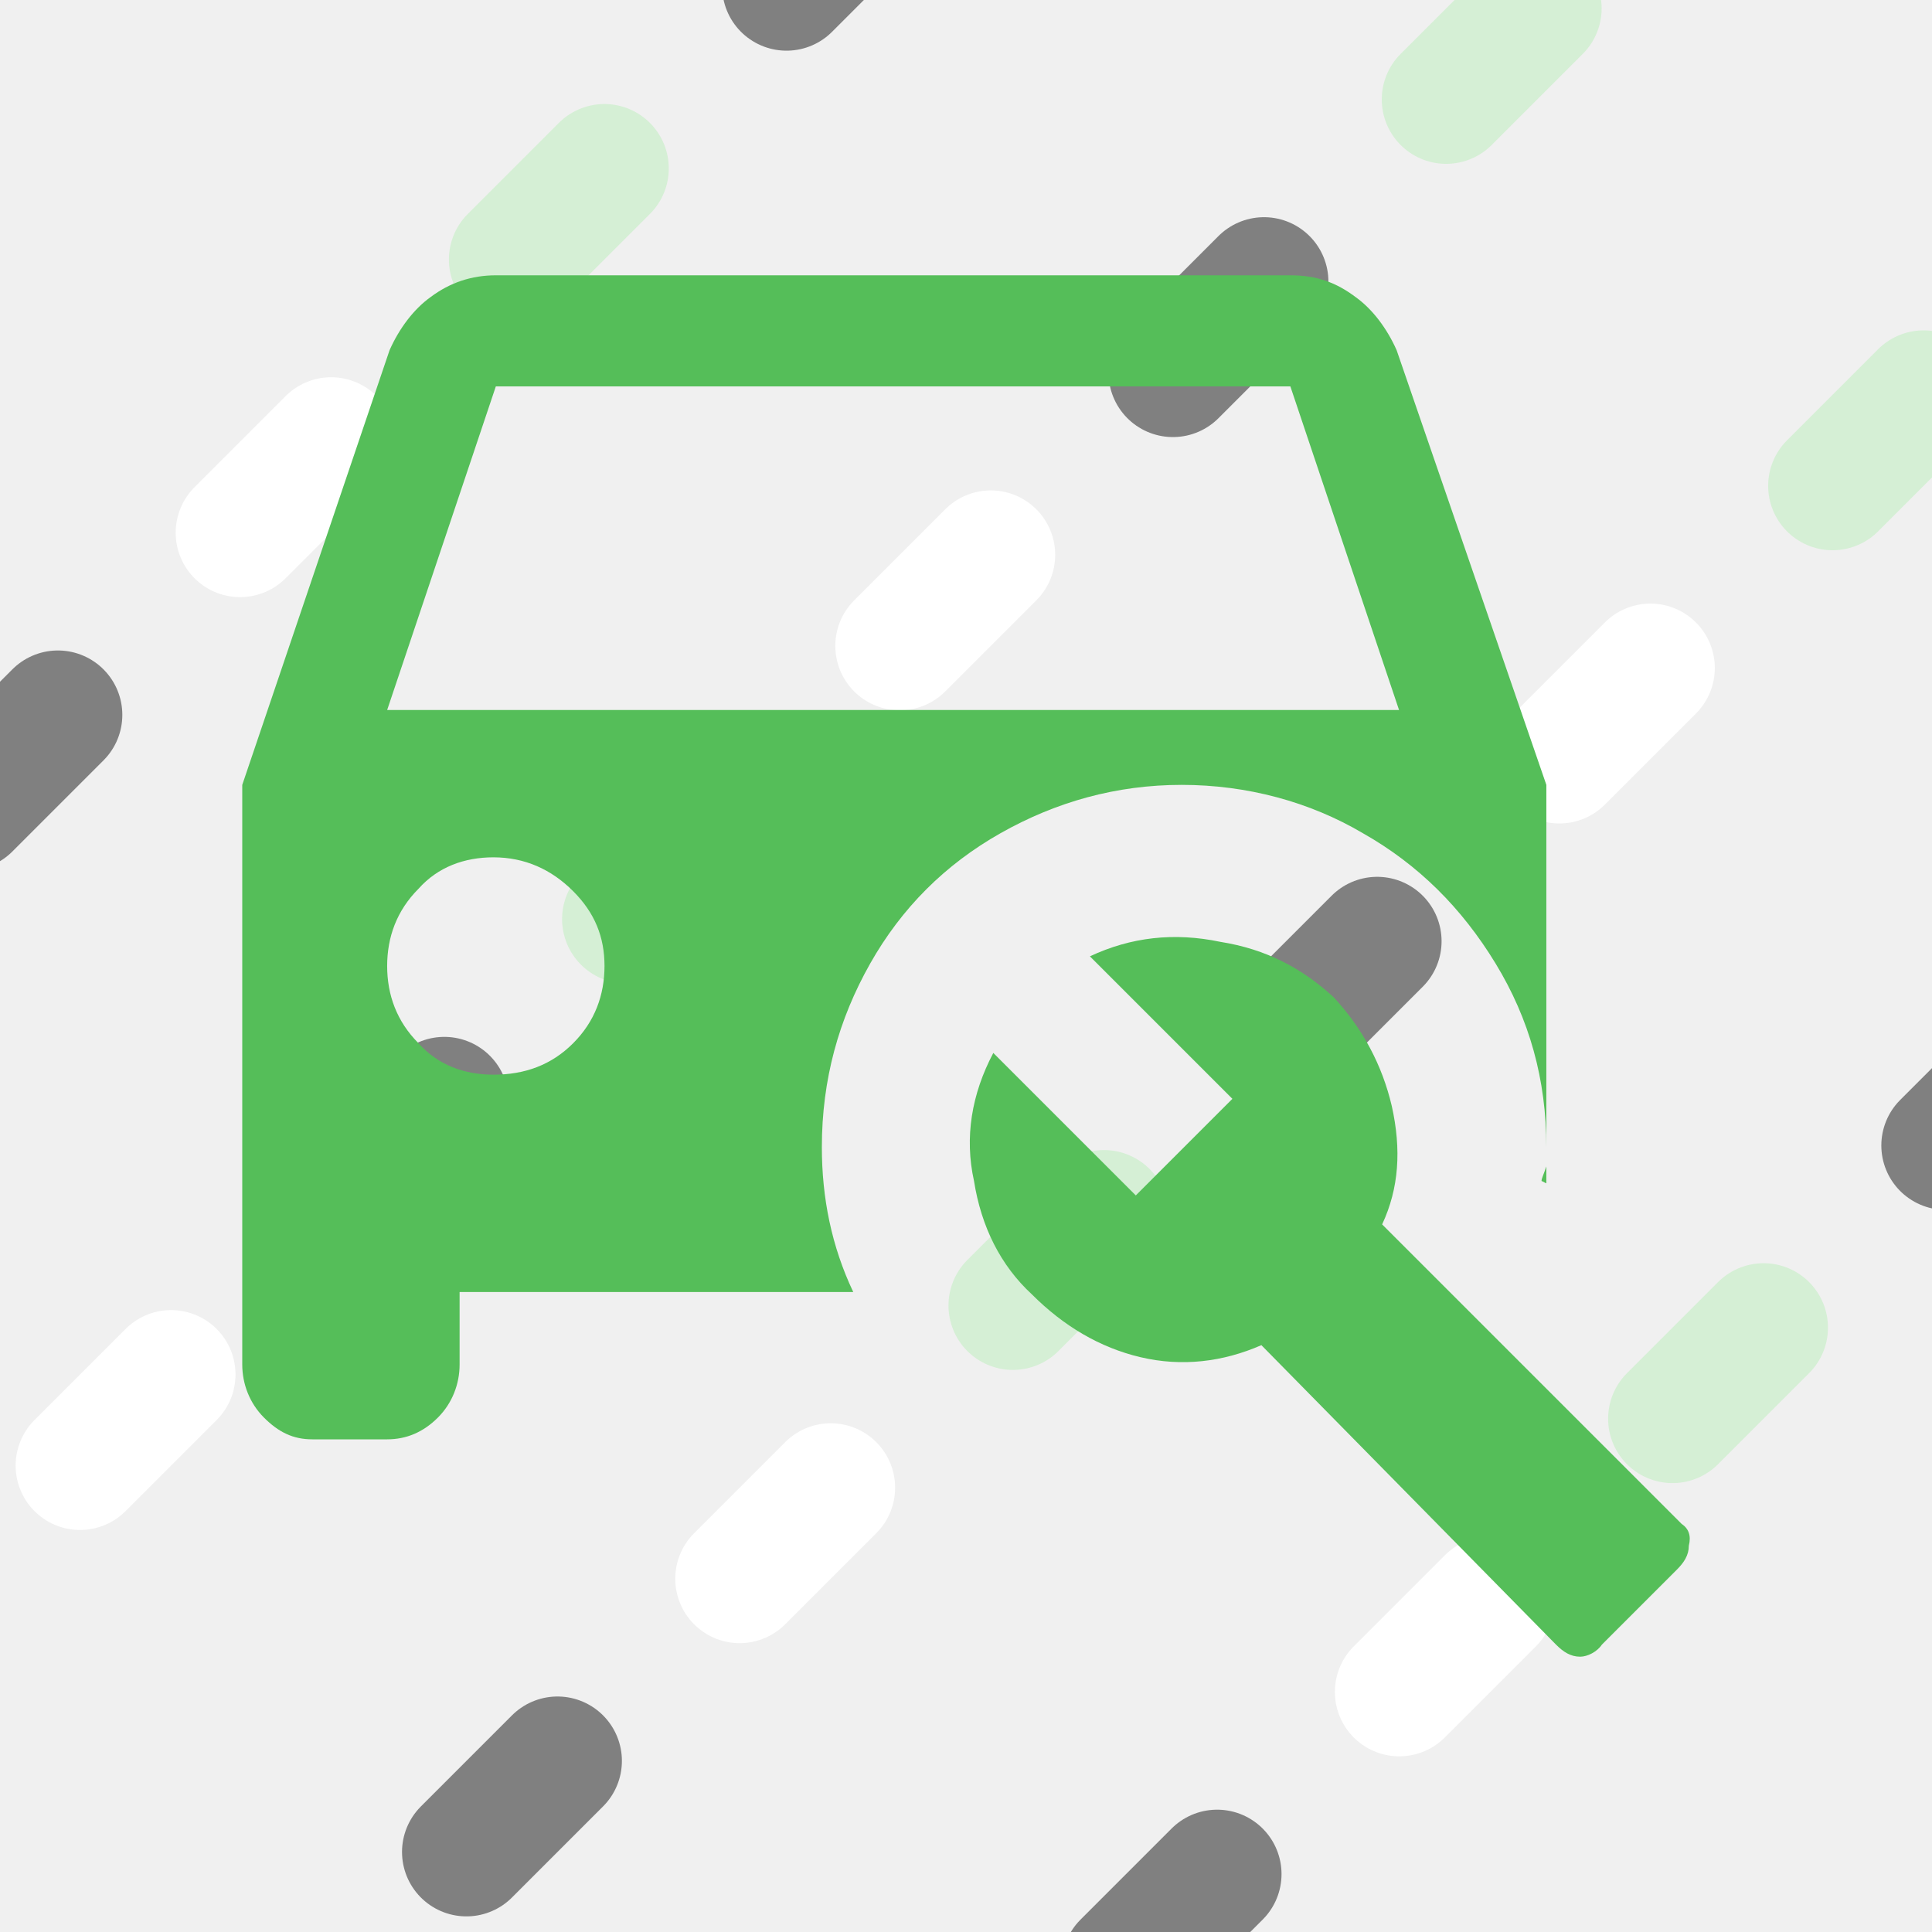
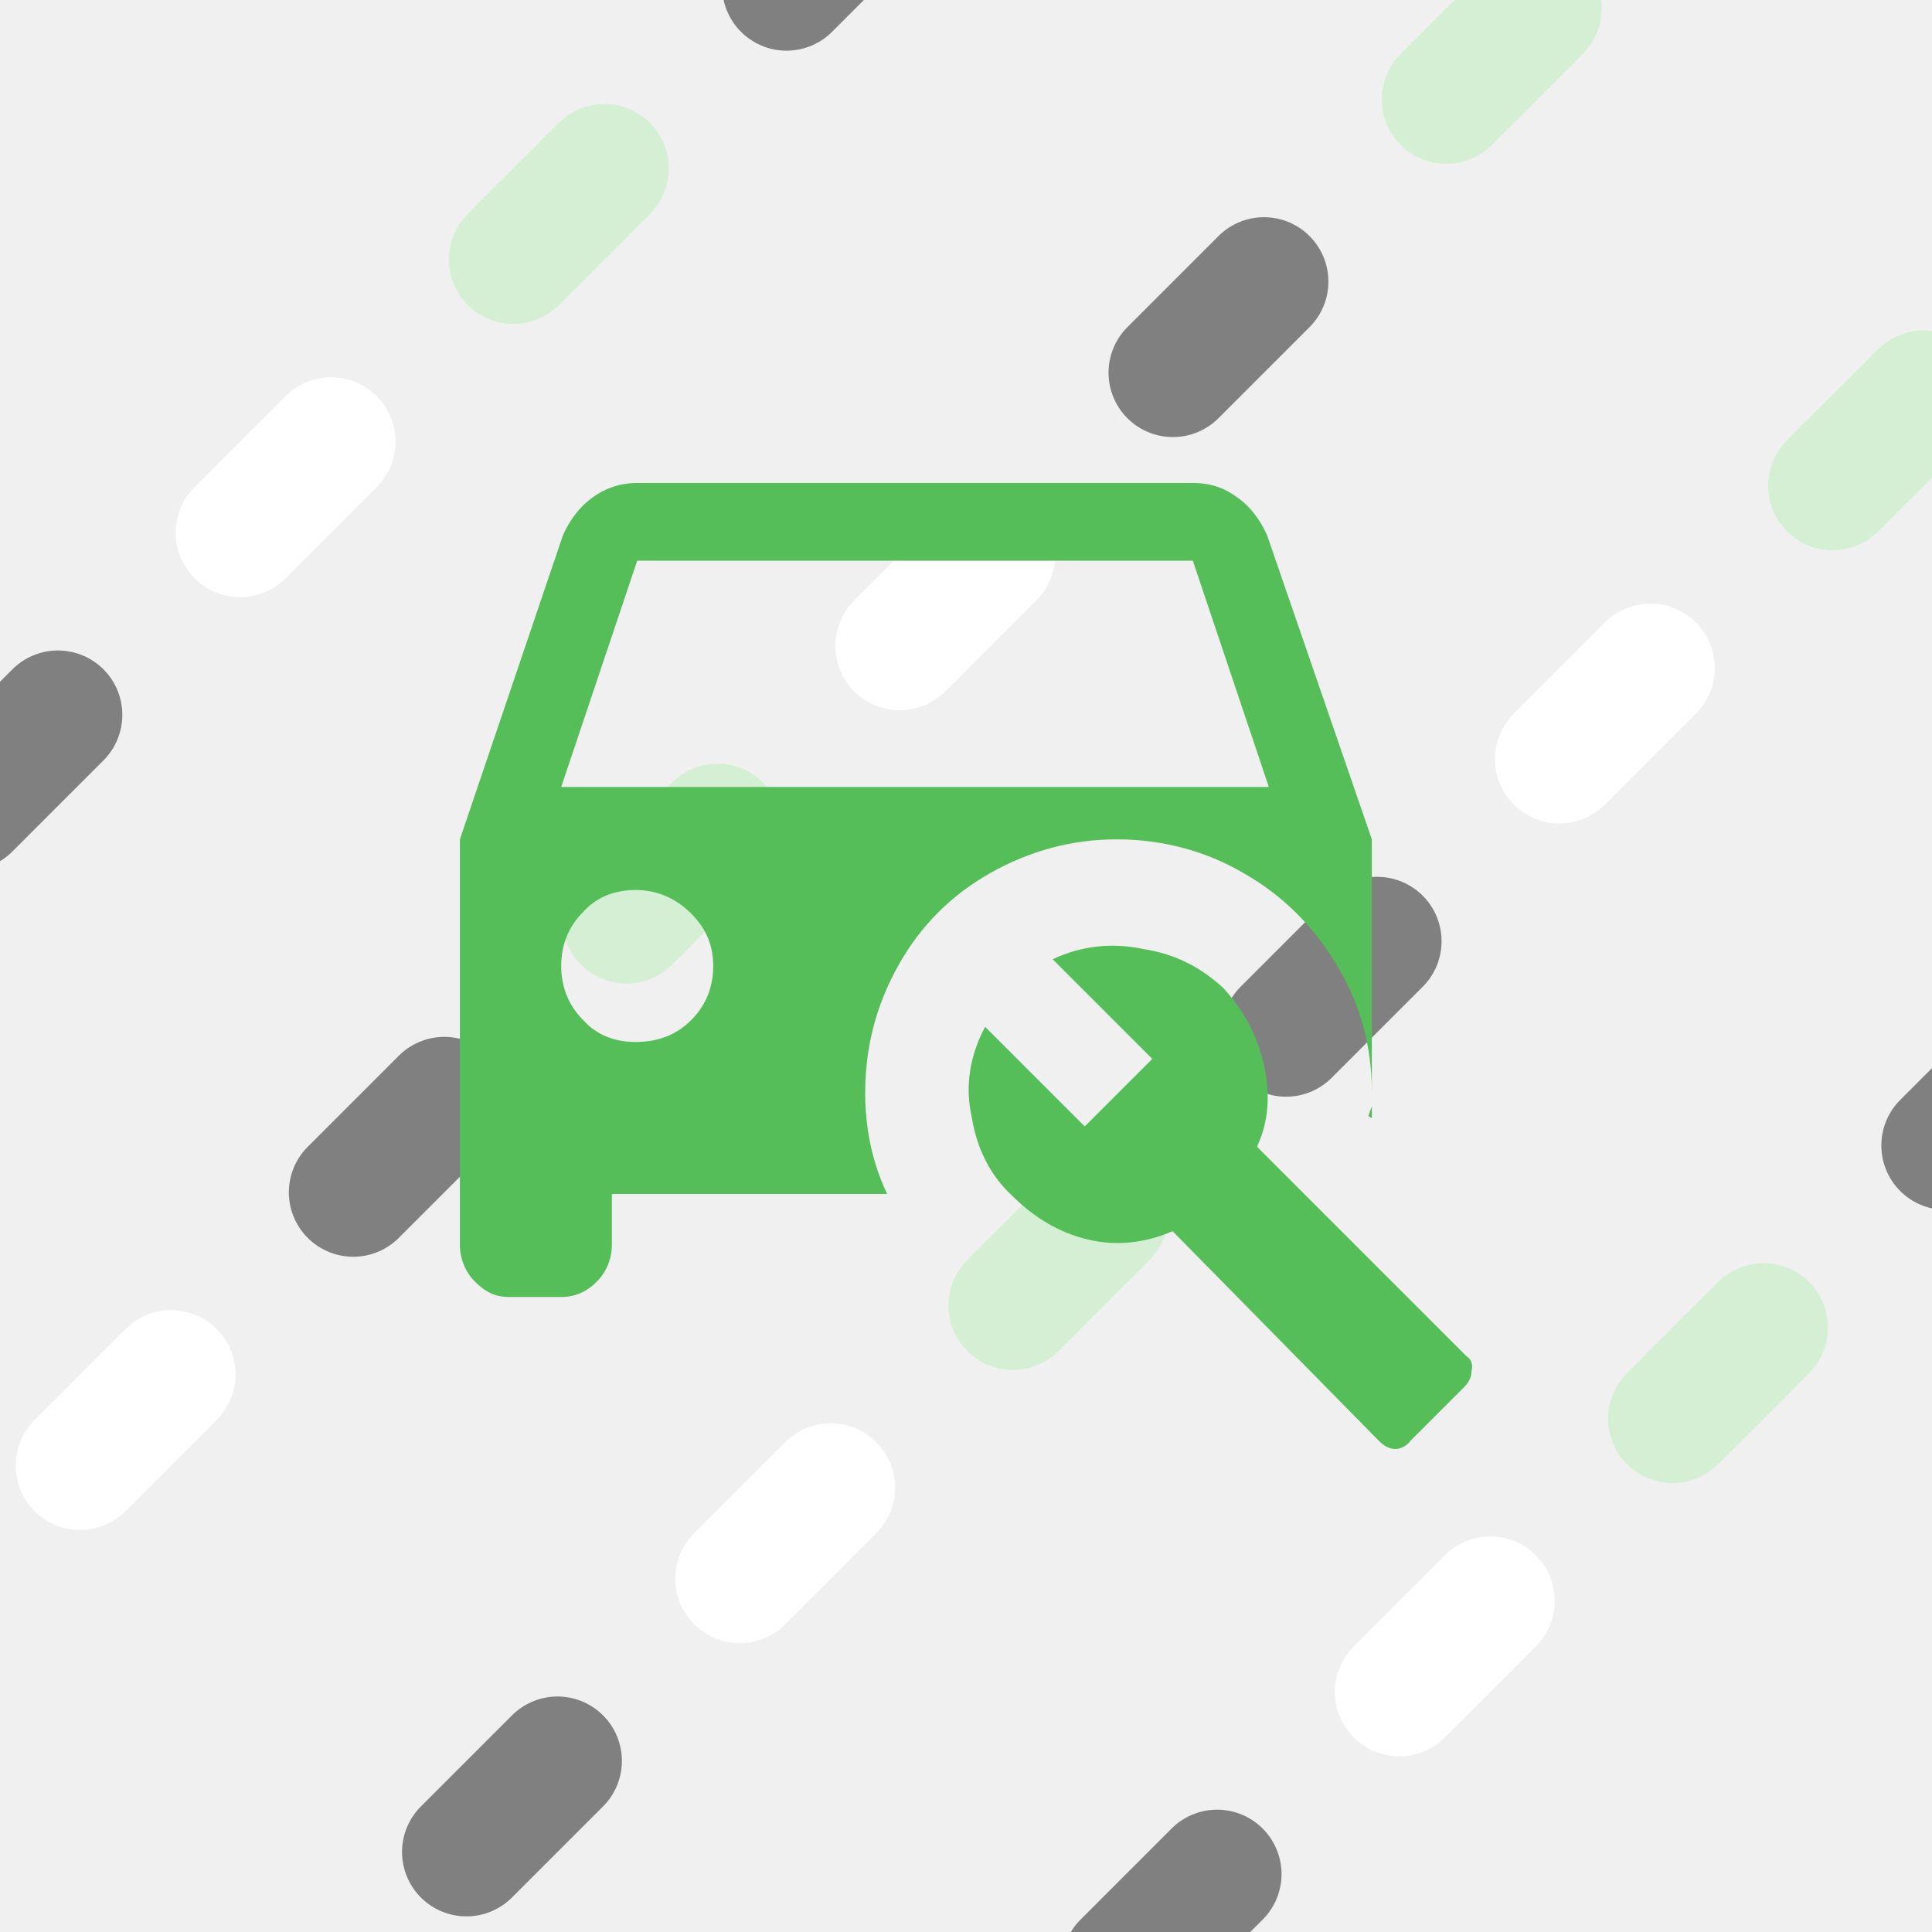
<svg xmlns="http://www.w3.org/2000/svg" width="3840" height="3840" viewBox="0 0 1016 1016" version="1.1" id="svg1" xml:space="preserve">
  <defs id="defs1" />
  <g id="layer1" style="display:inline">
    <path style="fill:#55be59;fill-opacity:1;stroke:#d5efd5;stroke-width:67.733;stroke-linecap:round;stroke-dasharray:67.733, 541.866;stroke-dashoffset:406.4;stroke-opacity:1" d="m -304.8,711.2 1016,-1016" id="path1" />
    <path style="display:inline;fill:#55be59;fill-opacity:1;stroke:#d5efd5;stroke-width:67.733;stroke-linecap:round;stroke-dasharray:67.733,541.867;stroke-dashoffset:0;stroke-opacity:1" d="M -101.6,914.4 914.4,-101.6" id="path1-0" />
    <path style="display:inline;fill:#55be59;fill-opacity:1;stroke:#d5efd5;stroke-width:67.733;stroke-linecap:round;stroke-dasharray:67.733, 541.867;stroke-dashoffset:0;stroke-opacity:1" d="M 101.6,1117.6 1117.6,101.6" id="path1-0-3" />
    <path style="display:inline;fill:#55be59;fill-opacity:1;stroke:#d5efd5;stroke-width:67.733;stroke-linecap:round;stroke-dasharray:67.733, 541.866;stroke-dashoffset:406.4;stroke-opacity:1" d="M 304.8,1320.8 1320.8,304.8" id="path1-0-3-8" />
  </g>
  <g id="layer5" style="display:inline">
    <path style="display:inline;fill:#55be59;fill-opacity:1;stroke:#808080;stroke-width:67.733;stroke-linecap:round;stroke-dasharray:67.733, 541.866;stroke-dashoffset:203.2;stroke-opacity:1" d="M -304.8,711.2 711.2,-304.8" id="path1-2" />
    <path style="display:inline;fill:#55be59;fill-opacity:1;stroke:#808080;stroke-width:67.733;stroke-opacity:1;stroke-linecap:round;stroke-dasharray:67.733,541.867;stroke-dashoffset:203.2" d="M -101.6,914.4 914.4,-101.6" id="path1-0-4" />
    <path style="display:inline;fill:#55be59;fill-opacity:1;stroke:#808080;stroke-width:67.733;stroke-linecap:round;stroke-dasharray:67.733, 541.866;stroke-dashoffset:406.4;stroke-opacity:1" d="M 101.6,1117.6 1117.6,101.6" id="path1-0-3-5" />
    <path style="display:inline;fill:#55be59;fill-opacity:1;stroke:#808080;stroke-width:67.733;stroke-linecap:round;stroke-dasharray:67.733, 541.866;stroke-dashoffset:203.2;stroke-opacity:1" d="M 304.8,1320.8 1320.8,304.8" id="path1-0-3-8-8" />
  </g>
  <g id="layer6" style="stroke-dasharray:1,5;stroke-dashoffset:0">
    <path style="display:inline;fill:#55be59;fill-opacity:1;stroke:#ffffff;stroke-width:67.733;stroke-linecap:round;stroke-dasharray:67.733, 541.866;stroke-dashoffset:0" d="M -304.8,711.2 711.2,-304.8" id="path1-25" />
    <path style="display:inline;fill:#55be59;fill-opacity:1;stroke:#ffffff;stroke-width:67.733;stroke-dasharray:67.733,541.867;stroke-linecap:round;stroke-dashoffset:406.4" d="M -101.6,914.4 914.4,-101.6" id="path1-0-42" />
    <path style="display:inline;fill:#55be59;fill-opacity:1;stroke:#ffffff;stroke-width:67.733;stroke-linecap:round;stroke-dasharray:67.733, 541.866;stroke-dashoffset:203.2" d="M 101.6,1117.6 1117.6,101.6" id="path1-0-3-7" />
    <path style="display:inline;fill:#55be59;fill-opacity:1;stroke:#ffffff;stroke-width:67.733;stroke-linecap:round;stroke-dasharray:67.733, 541.866;stroke-dashoffset:0" d="M 304.8,1320.8 1320.8,304.8" id="path1-0-3-8-5" />
  </g>
  <g id="layer3" style="display:inline">
-     <path d="m 810.657,621.03 2.54,1.27 c 0,-13.97 0,-20.32 0,-19.05 v 10.16 c -1.27,3.81 -2.54,6.35 -2.54,7.62 z m -378.46,-17.78 c 0,-35.56 8.89,-67.31 25.4,-96.52 16.51,-29.21 39.37,-52.07 68.58,-68.58 29.21,-16.51 60.96,-25.4 95.25,-25.4 34.29,0 67.31,8.89 95.25,25.4 29.21,16.51 52.07,39.37 69.85,68.58 17.78,29.21 26.67,60.96 26.67,96.52 v -190.5 l -78.74,-228.6 c -5.08,-11.43 -12.7,-21.59 -21.59,-27.94 -10.16,-7.62 -20.32,-11.43 -34.29,-11.43 h -417.83 c -12.7,0 -24.13,3.81 -34.29,11.43 -8.89,6.35 -16.51,16.51 -21.59,27.94 l -77.47,228.6 v 304.8 c 0,10.16 3.81,20.32 11.43,27.94 7.62,7.62 15.24,11.43 25.4,11.43 h 39.37 c 10.16,0 19.05,-3.81 26.67,-11.43 7.62,-7.62 11.43,-17.78 11.43,-27.94 v -38.1 h 207.01 c -11.43,-24.13 -16.51,-49.53 -16.51,-76.2 z m -114.3,-95.25 c 0,15.24 -5.08,29.21 -16.51,40.64 -11.43,11.43 -25.4,16.51 -41.91,16.51 -15.24,0 -29.21,-5.08 -39.37,-16.51 -11.43,-11.43 -16.51,-25.4 -16.51,-40.64 0,-15.24 5.08,-29.21 16.51,-40.64 10.16,-11.43 24.13,-16.51 39.37,-16.51 16.51,0 30.48,6.35 41.91,17.78 11.43,11.43 16.51,24.13 16.51,39.37 z M 735.727,373.38 h -532.13 l 57.15,-170.18 h 417.83 z m 148.59,427.99 c 3.81,2.54 5.08,6.35 3.81,11.43 0,5.08 -2.54,8.89 -6.35,12.7 l -39.37,39.37 c -2.54,3.81 -7.62,6.35 -11.43,6.35 -5.08,0 -8.89,-2.54 -12.7,-6.35 l -154.94,-157.48 c -20.32,8.89 -41.91,11.43 -63.5,6.35 -21.59,-5.08 -40.64,-16.51 -57.15,-33.02 -16.51,-15.24 -26.67,-35.56 -30.48,-59.69 -5.08,-22.86 -1.27,-45.72 10.16,-67.31 l 74.93,74.93 50.8,-50.8 -74.93,-74.93 c 21.59,-10.16 44.45,-12.7 68.58,-7.62 24.13,3.81 43.18,13.97 59.69,29.21 15.24,16.51 25.4,35.56 30.48,57.15 5.08,22.86 3.81,43.18 -5.08,62.23 z" id="text3" style="font-size:1270px;font-family:'Hasklug Nerd Font Mono';-inkscape-font-specification:'Hasklug Nerd Font Mono';fill:#55be59;stroke:#55be59;stroke-width:0;stroke-linecap:round;stroke-dashoffset:653.143" aria-label="󱠔" />
+     <path d="m 719.648,587.042 1.776,0.888 c 0,-9.769 0,-14.21 0,-13.322 v 7.105 c -0.888,2.664 -1.776,4.441 -1.776,5.329 z M 454.991,574.608 c 0,-24.867 6.217,-47.07 17.762,-67.496 11.545,-20.427 27.531,-36.413 47.958,-47.958 20.427,-11.545 42.629,-17.762 66.608,-17.762 23.979,0 47.07,6.217 66.608,17.762 20.427,11.545 36.413,27.531 48.846,47.958 12.434,20.427 18.65,42.629 18.65,67.496 V 441.392 L 666.361,281.531 c -3.552,-7.993 -8.881,-15.098 -15.098,-19.538 C 644.159,256.664 637.054,254 627.285,254 H 335.096 c -8.881,0 -16.874,2.664 -23.979,7.993 -6.217,4.441 -11.545,11.545 -15.098,19.538 l -54.175,159.86 v 213.147 c 0,7.105 2.664,14.21 7.993,19.538 5.329,5.329 10.657,7.993 17.762,7.993 h 27.531 c 7.105,0 13.322,-2.664 18.65,-7.993 5.329,-5.329 7.993,-12.434 7.993,-19.538 V 627.895 h 144.762 c -7.993,-16.874 -11.545,-34.636 -11.545,-53.287 z M 375.061,508 c 0,10.657 -3.552,20.427 -11.545,28.42 -7.993,7.993 -17.762,11.545 -29.308,11.545 -10.657,0 -20.427,-3.552 -27.531,-11.545 -7.993,-7.993 -11.545,-17.762 -11.545,-28.42 0,-10.657 3.552,-20.427 11.545,-28.42 7.105,-7.993 16.874,-11.545 27.531,-11.545 11.545,0 21.315,4.441 29.308,12.434 7.993,7.993 11.545,16.874 11.545,27.531 z m 292.189,-94.14 H 295.131 l 39.965,-119.007 h 292.189 z m 103.909,299.294 c 2.664,1.776 3.552,4.441 2.664,7.993 0,3.552 -1.776,6.217 -4.441,8.881 l -27.531,27.531 c -1.776,2.664 -5.329,4.441 -7.993,4.441 -3.552,0 -6.217,-1.776 -8.881,-4.441 L 616.627,647.434 c -14.21,6.217 -29.308,7.993 -44.406,4.441 -15.098,-3.552 -28.42,-11.545 -39.965,-23.091 -11.545,-10.657 -18.65,-24.867 -21.315,-41.741 -3.552,-15.986 -0.888,-31.972 7.105,-47.07 l 52.399,52.399 35.524,-35.524 -52.399,-52.399 c 15.098,-7.105 31.084,-8.881 47.958,-5.329 16.874,2.664 30.196,9.769 41.741,20.427 10.657,11.545 17.762,24.867 21.315,39.965 3.552,15.986 2.664,30.196 -3.552,43.517 z" id="text3" style="font-size:1270px;font-family:'Hasklug Nerd Font Mono';-inkscape-font-specification:'Hasklug Nerd Font Mono';fill:#55be59;stroke:#55be59;stroke-width:0;stroke-linecap:round;stroke-dashoffset:653.143" aria-label="󱠔" />
  </g>
</svg>
